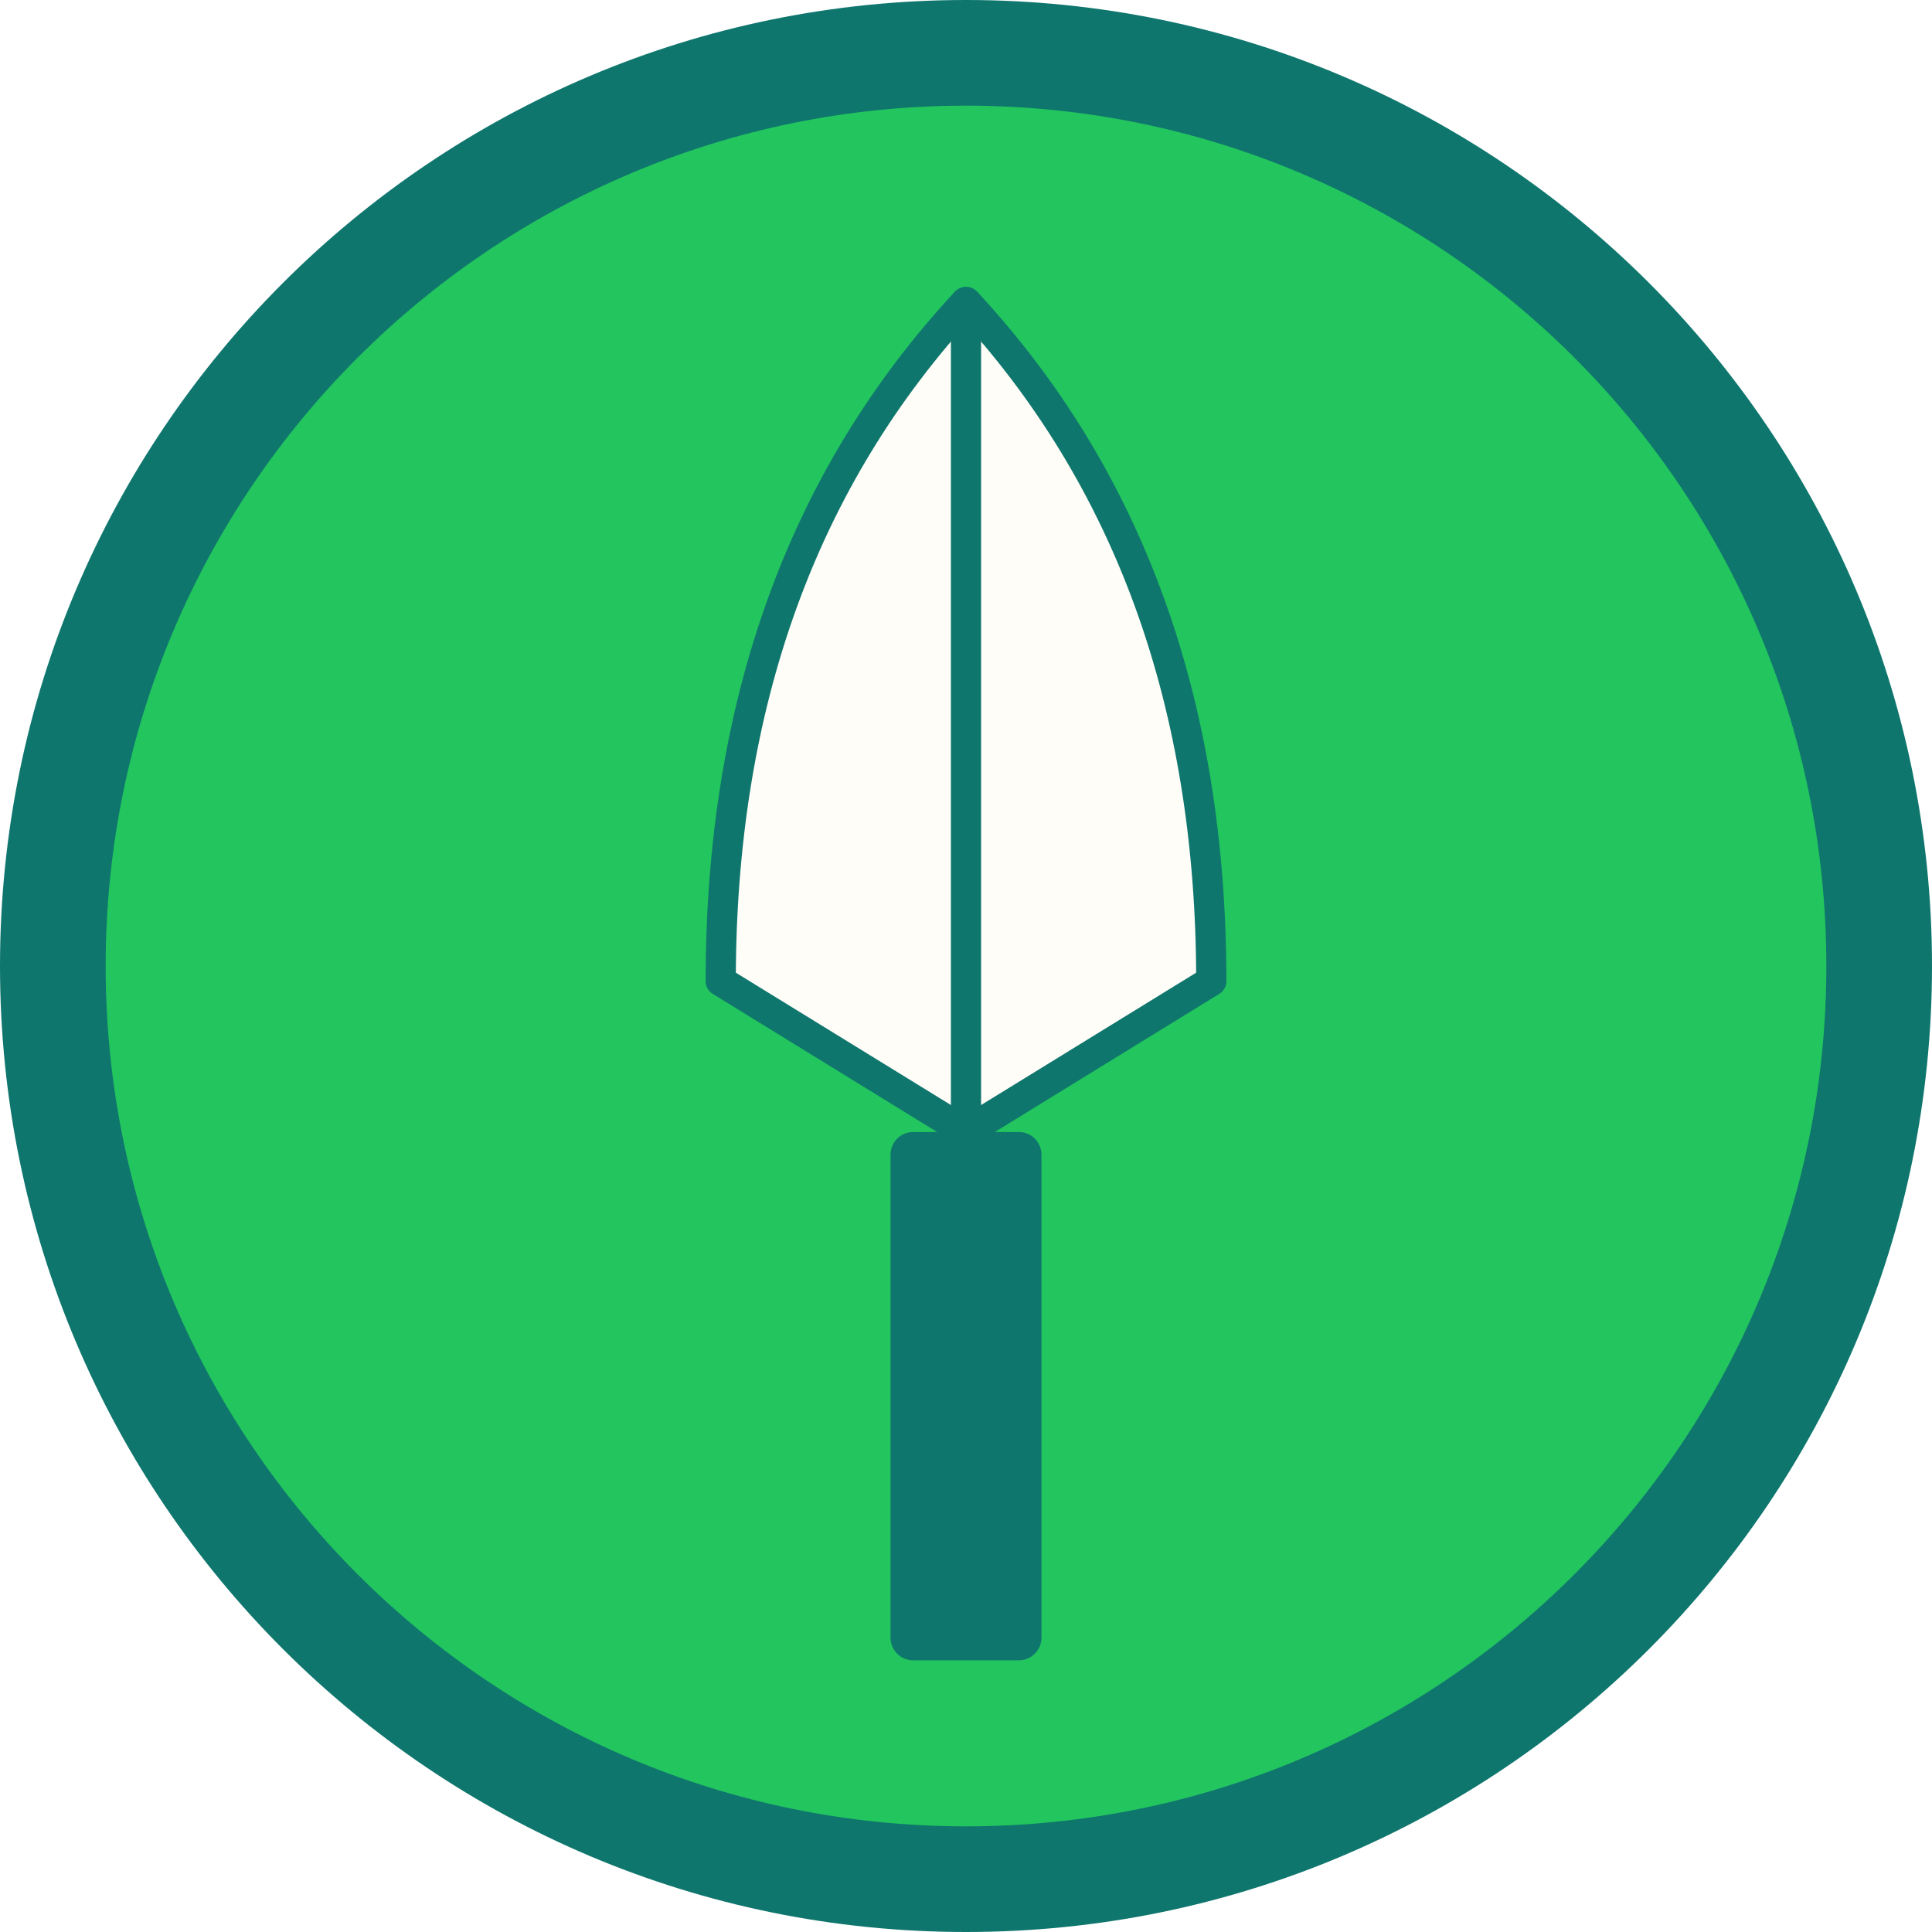
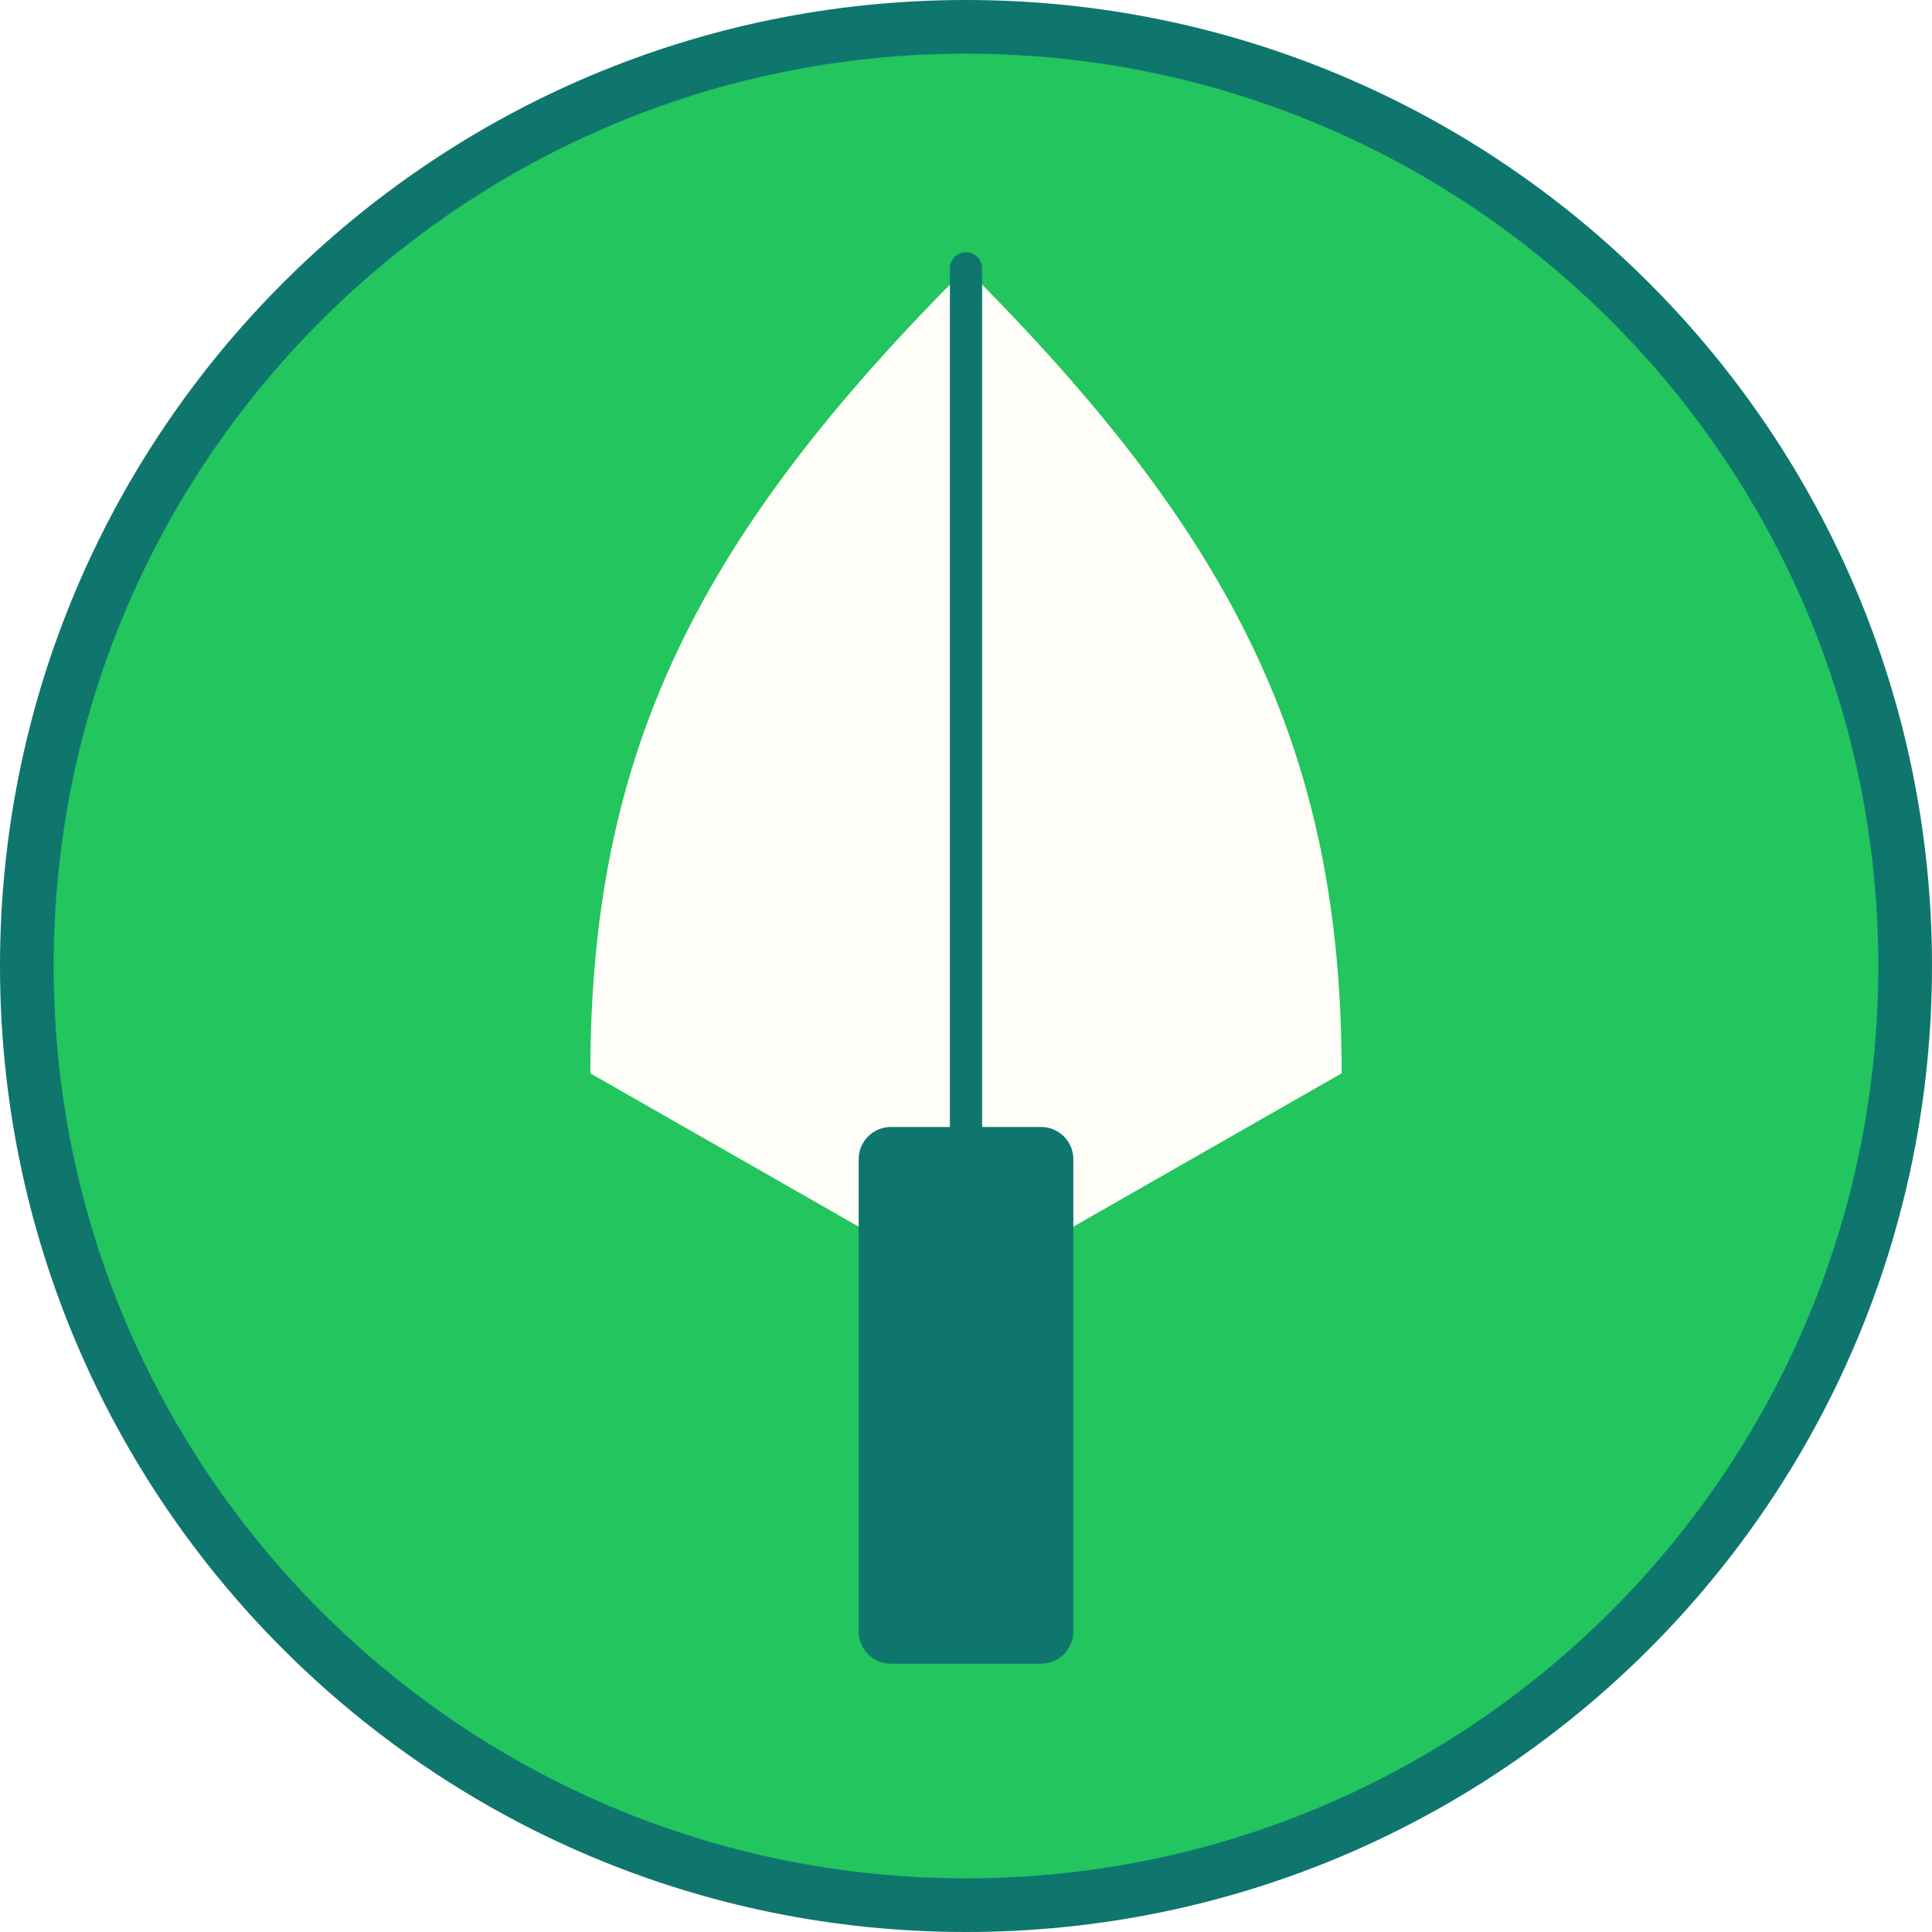
- <svg xmlns="http://www.w3.org/2000/svg" width="512" height="512" viewBox="0 0 512 512">
-   <circle cx="256" cy="256" r="256" fill="#0F766E" />
-   <circle cx="256" cy="256" r="240" fill="#22C55E" />
-   <circle cx="256" cy="256" r="240" fill="none" stroke="#0F766E" stroke-width="24" />
-   <g transform="translate(256, 180)">
-     <path d="M 0 -100 Q 65 -30 65 80 L 0 120 L -65 80 Q -65 -30 0 -100" fill="#FFFDF8" stroke="#0F766E" stroke-width="8" stroke-linejoin="round" />
-     <line x1="0" y1="-100" x2="0" y2="120" stroke="#0F766E" stroke-width="8" stroke-linecap="round" />
+ <svg xmlns="http://www.w3.org/2000/svg" width="180" height="180" viewBox="0 0 180 180">
+   <circle cx="90" cy="90" r="90" fill="#0F766E" />
+   <circle cx="90" cy="90" r="85" fill="#22C55E" />
+   <g transform="translate(90, 65)">
+     <path d="M 0 -40 C 25 -15 35 5 35 35 L 0 55 L -35 35 C -35 5 -25 -15 0 -40 Z" fill="#FFFDF8" />
+     <line x1="0" y1="-40" x2="0" y2="55" stroke="#0F766E" stroke-width="3" stroke-linecap="round" />
  </g>
-   <rect x="236" y="300" width="40" height="140" fill="#0F766E" rx="6" />
+   <rect x="80" y="105" width="20" height="50" fill="#0F766E" rx="3" />
</svg>
